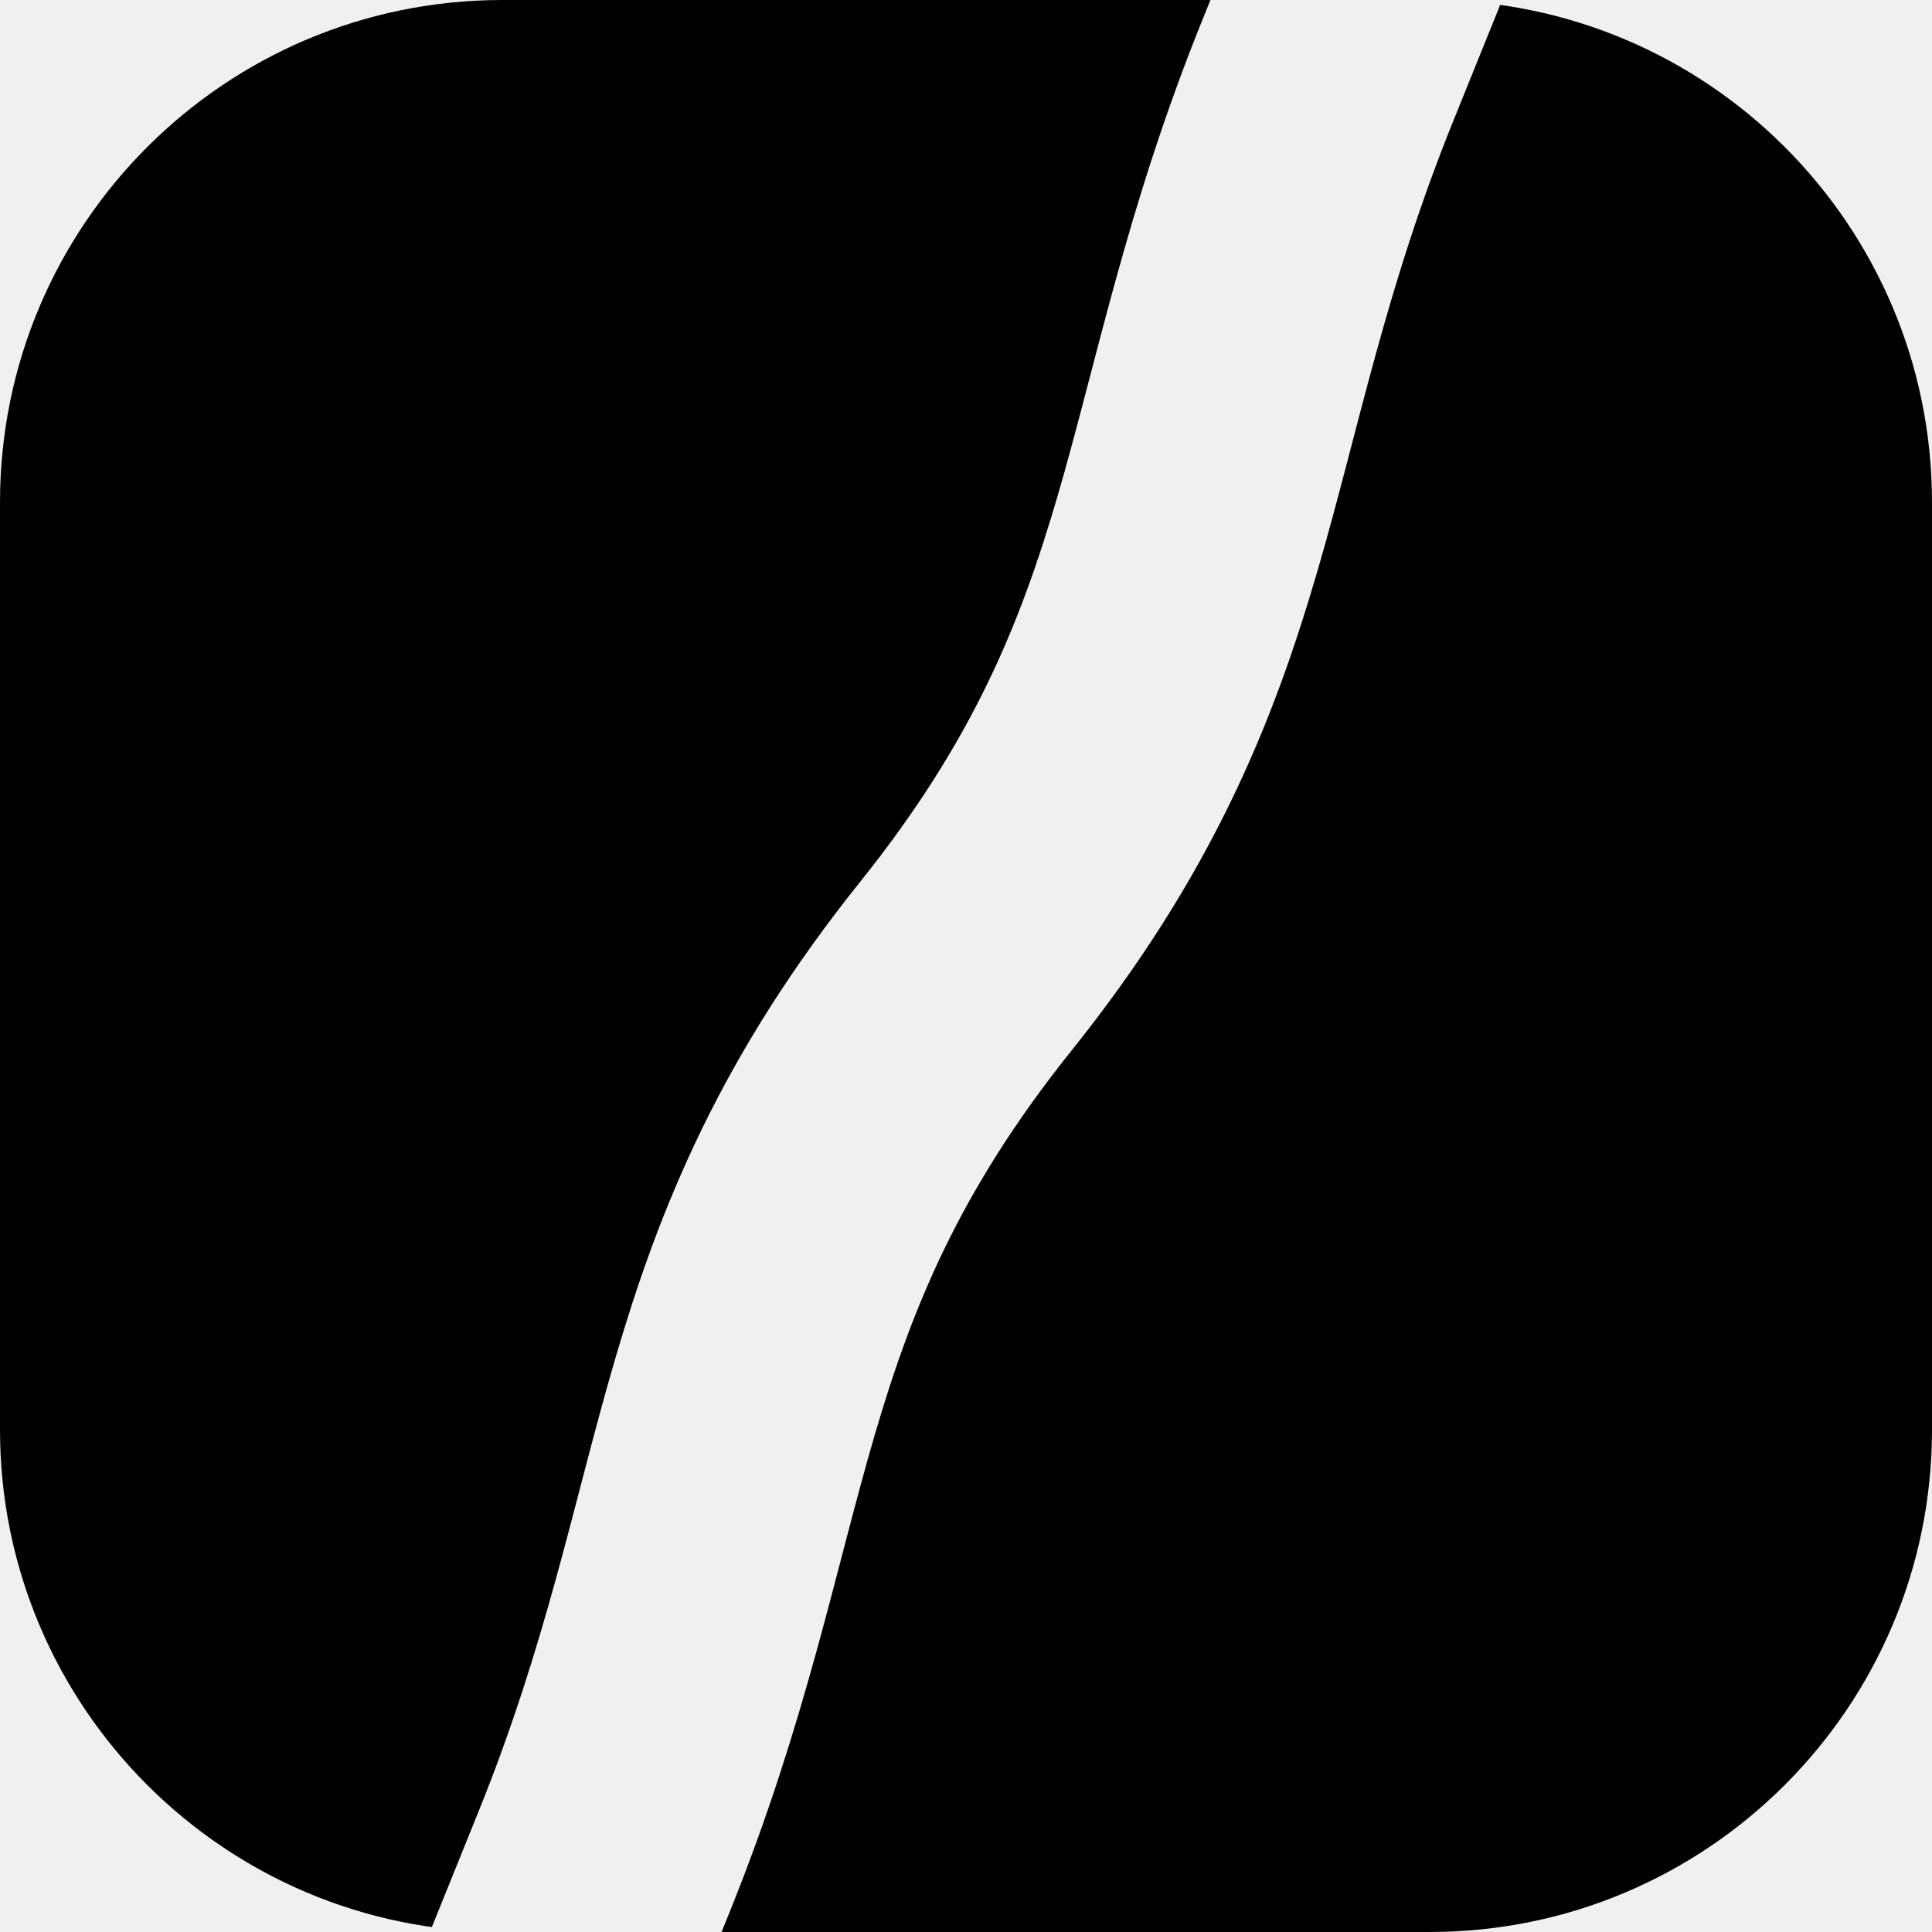
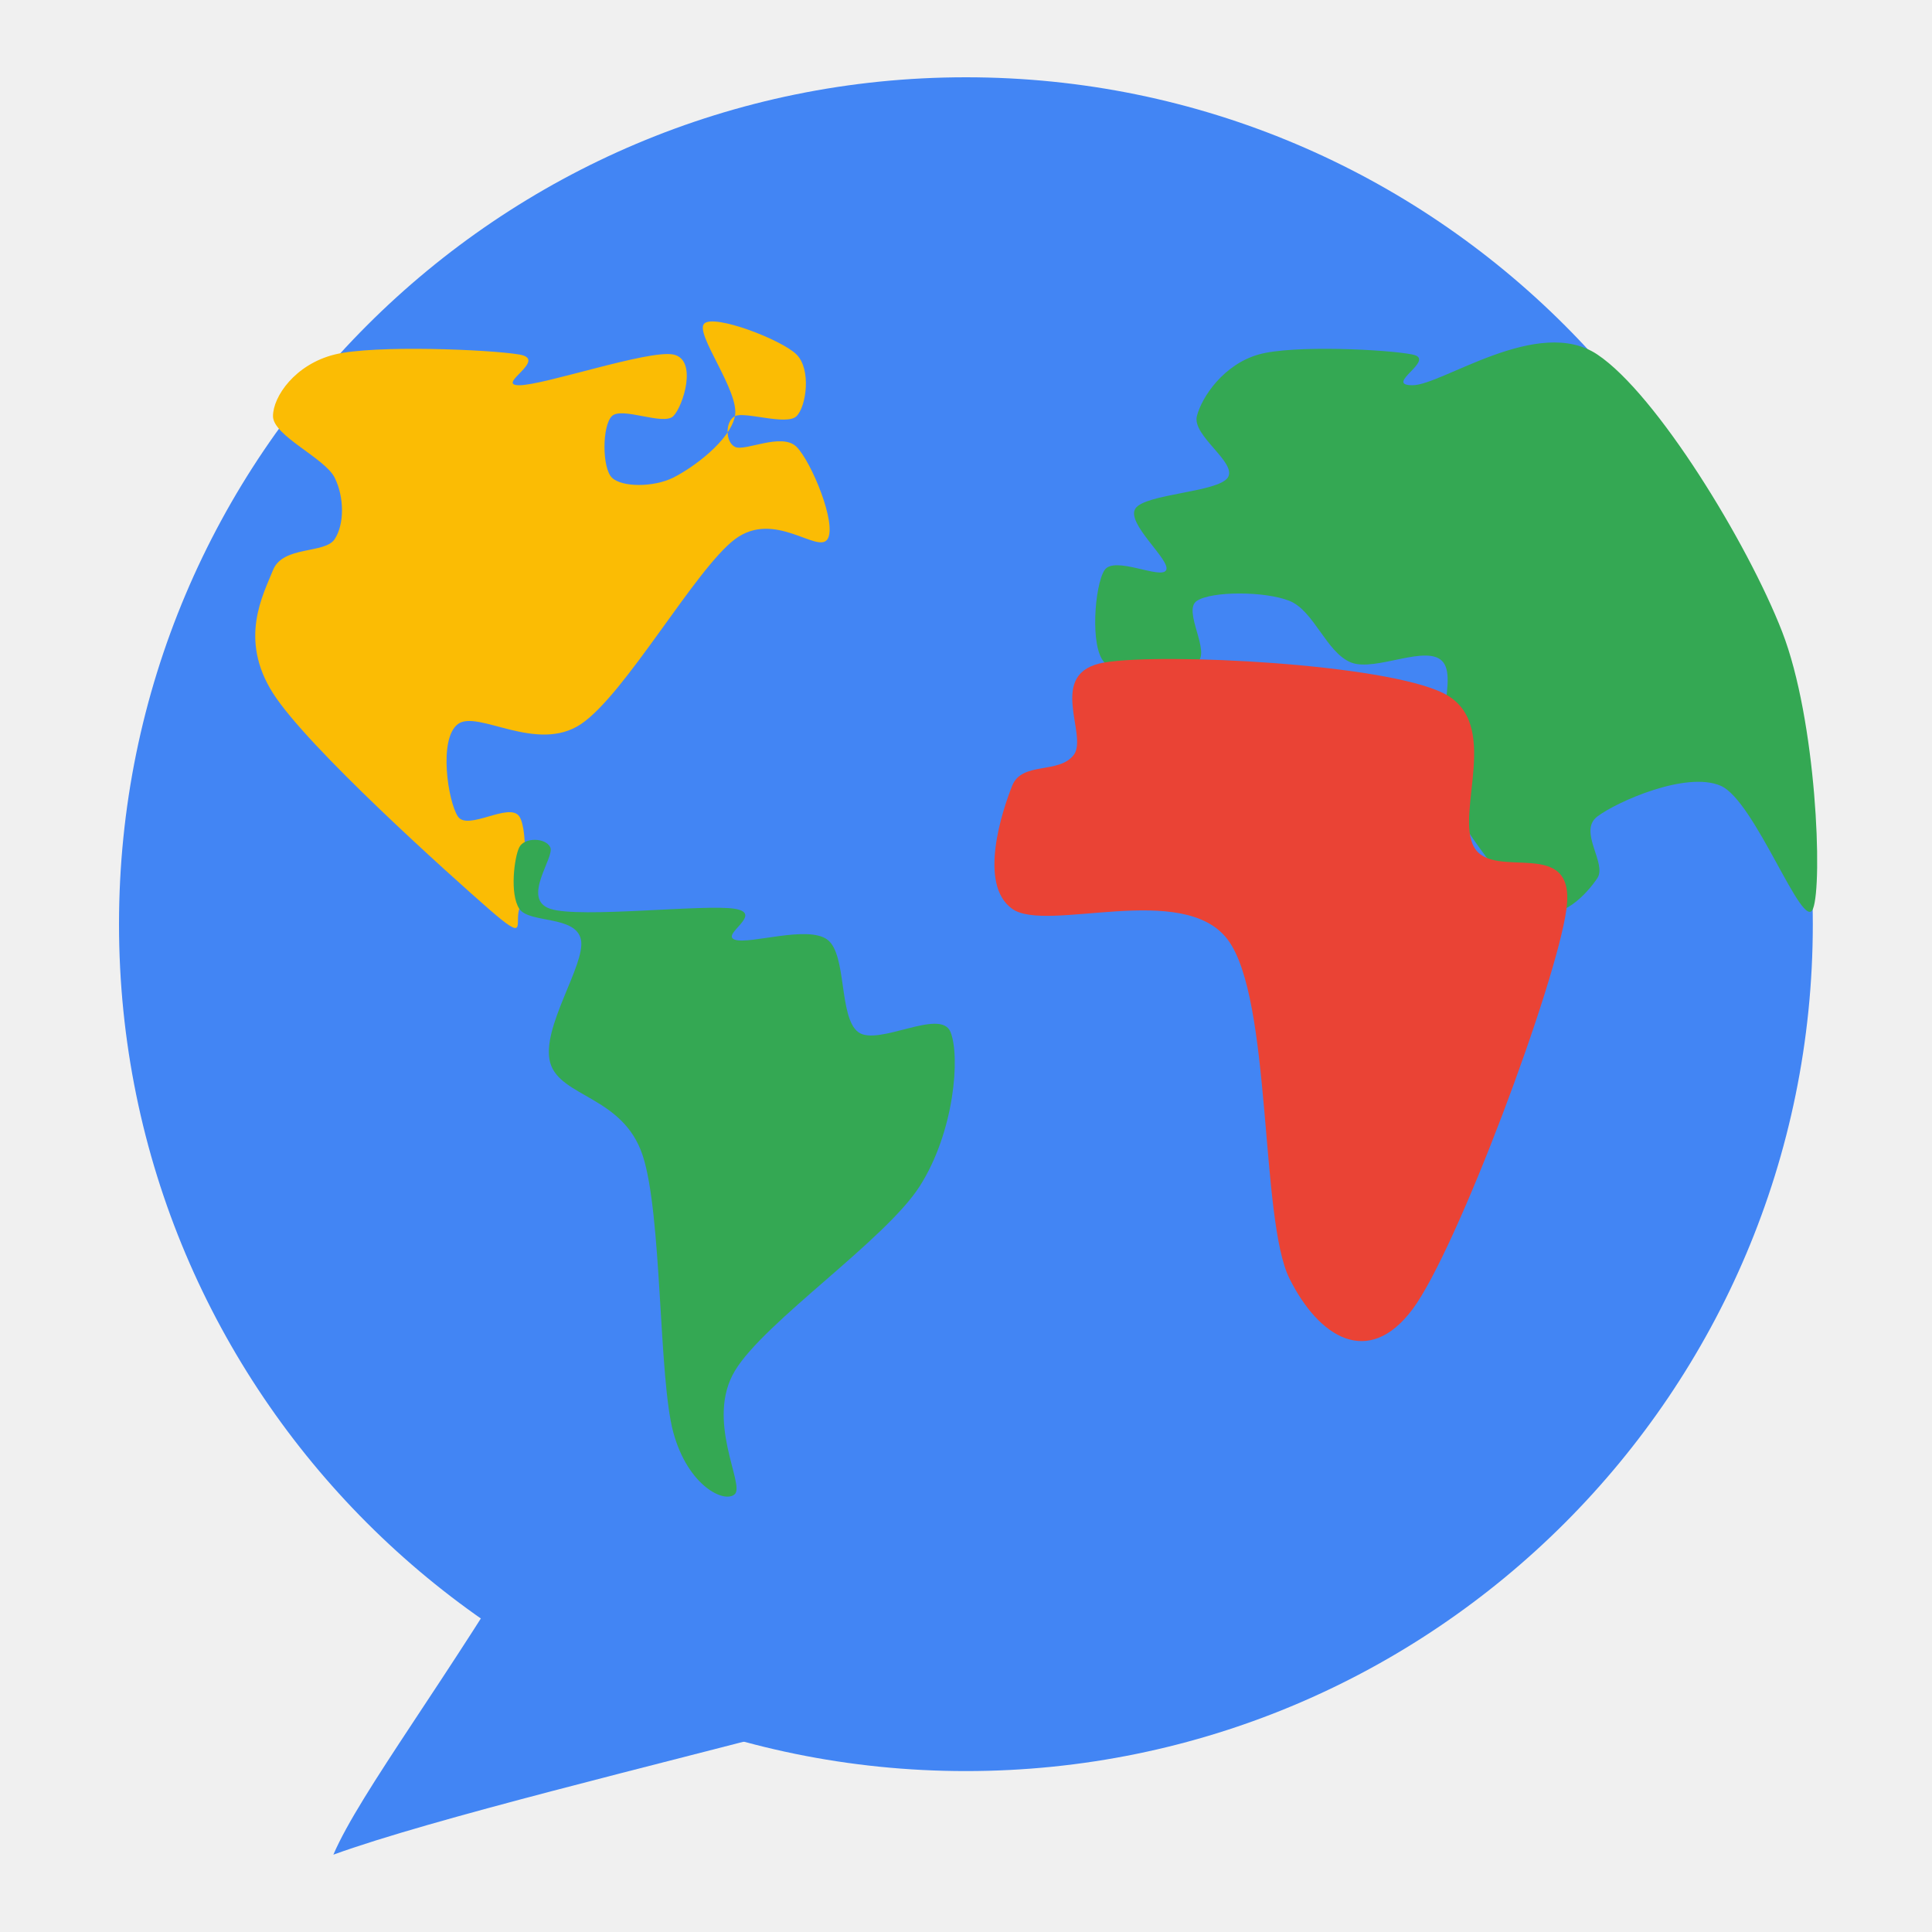
<svg xmlns="http://www.w3.org/2000/svg" viewBox="0 0 100 100" width="100" height="100">
-   <mask id="seam">
-     <rect width="100" height="100" fill="#fff" />
-     <path d="M 50 -20 L 50 0 C 50 20 56 30 50 50 C 44 70 50 80 50 100 L 50 120" transform="rotate(22 50 50)" fill="none" stroke="#000" stroke-width="14" />
-   </mask>
-   <path d="M 26 0 H 74 A 26 26 0 0 1 100 26 V 74 A 26 26 0 0 1 74 100 H 26            A 26 26 0 0 1 0 74 V 26 A 26 26 0 0 1 26 0 Z" fill="currentColor" mask="url(#seam)" />
+   <g transform="translate(6.16 4.00) scale(0.9246)">
+     <circle cx="47.41" cy="47.41" r="47.41" fill="#4285F4" />
+     <path fill="#4285F4" d="M 23.5 81 C 18.5 89.5 13.5 96 12 99.5 C 17.5 97.5 30 94.5 39.5 92 Z" />
+     <path fill="#FBBC04" d="M 32.76 13.79 C 33.31 13.24 37.10 14.69 37.93 15.52 C 38.76 16.35 38.48 18.42 37.93 18.97 C 37.38 19.52 35.03 18.69 34.48 18.97 C 33.93 19.25 33.93 20.41 34.48 20.69 C 35.03 20.97 37.10 19.86 37.93 20.69 C 38.76 21.52 40.21 25.03 39.66 25.86 C 39.11 26.69 36.69 24.20 34.48 25.86 C 32.27 27.52 28.34 34.55 25.86 36.21 C 23.38 37.87 20.07 35.38 18.97 36.21 C 17.87 37.04 18.42 40.55 18.97 41.38 C 19.52 42.21 21.86 40.55 22.41 41.38 C 22.96 42.21 22.69 45.72 22.41 46.55 C 22.13 47.38 22.90 48.48 20.69 46.55 C 18.48 44.62 10.55 37.51 8.62 34.48 C 6.69 31.45 8.07 28.97 8.62 27.59 C 9.17 26.21 11.52 26.69 12.07 25.86 C 12.62 25.03 12.62 23.51 12.07 22.41 C 11.52 21.31 8.62 20.07 8.62 18.97 C 8.62 17.87 9.86 16.07 12.07 15.52 C 14.28 14.97 20.76 15.24 22.41 15.52 C 24.06 15.80 21.03 17.24 22.41 17.24 C 23.79 17.24 29.65 15.24 31.03 15.52 C 32.41 15.80 31.58 18.42 31.03 18.97 C 30.48 19.52 28.14 18.42 27.59 18.97 C 27.04 19.52 27.04 21.86 27.59 22.41 C 28.14 22.96 29.93 22.96 31.03 22.41 C 32.13 21.86 34.20 20.35 34.48 18.97 C 34.76 17.59 32.21 14.34 32.76 13.79 Z" />
+     <path fill="#34A853" d="M 63.79 15.52 C 65.72 14.97 71.03 15.24 72.41 15.52 C 73.79 15.80 70.75 17.24 72.41 17.24 C 74.07 17.24 79.45 13.31 82.76 15.52 C 86.07 17.73 91.17 26.07 93.1 31.03 C 95.03 35.99 95.38 45.17 94.83 46.55 C 94.28 47.93 91.59 40.49 89.66 39.66 C 87.73 38.83 83.86 40.55 82.76 41.38 C 81.66 42.21 83.31 44.00 82.76 44.83 C 82.21 45.66 80.69 47.38 79.31 46.55 C 77.93 45.72 74.97 41.87 74.14 39.66 C 73.31 37.45 74.97 33.86 74.14 32.76 C 73.31 31.66 70.35 33.31 68.97 32.76 C 67.59 32.21 66.90 29.86 65.52 29.31 C 64.14 28.76 61.17 28.76 60.34 29.31 C 59.51 29.86 61.17 32.21 60.34 32.76 C 59.51 33.31 56.00 33.59 55.17 32.76 C 54.34 31.93 54.62 28.42 55.17 27.59 C 55.72 26.76 58.34 28.14 58.62 27.59 C 58.90 27.04 56.35 24.97 56.9 24.14 C 57.45 23.31 61.52 23.24 62.07 22.41 C 62.62 21.58 60.06 20.07 60.34 18.97 C 60.62 17.87 61.86 16.07 63.79 15.52 Z" />
+     <path fill="#34A853" d="M 22.41 43.1 C 22.69 42.55 23.86 42.55 24.14 43.1 C 24.42 43.65 22.49 46.00 24.14 46.55 C 25.79 47.10 32.83 46.27 34.48 46.55 C 36.13 46.83 33.65 48.00 34.48 48.28 C 35.31 48.56 38.56 47.45 39.66 48.28 C 40.76 49.11 40.28 52.62 41.38 53.45 C 42.48 54.28 46.00 52.07 46.55 53.45 C 47.10 54.83 46.76 59.04 44.83 62.07 C 42.90 65.10 36.14 69.65 34.48 72.41 C 32.82 75.17 35.03 78.76 34.48 79.31 C 33.93 79.86 31.86 78.90 31.03 75.86 C 30.20 72.82 30.41 63.65 29.31 60.34 C 28.21 57.03 24.69 57.10 24.14 55.17 C 23.59 53.24 26.14 49.66 25.86 48.28 C 25.58 46.90 22.96 47.38 22.41 46.55 C 21.86 45.72 22.13 43.65 22.41 43.1 Z" />
+     <path fill="#EA4335" d="M 55.17 32.76 C 58.48 32.21 70.83 32.83 74.14 34.48 C 77.45 36.13 74.76 41.17 75.86 43.1 C 76.96 45.03 81.58 42.41 81.03 46.55 C 80.48 50.69 74.89 65.66 72.41 68.97 C 69.93 72.28 67.17 70.55 65.52 67.24 C 63.87 63.93 64.55 51.59 62.07 48.28 C 59.59 44.97 51.93 47.93 50 46.55 C 48.07 45.17 49.45 41.04 50 39.66 C 50.55 38.28 52.62 39.03 53.45 37.93 C 54.28 36.83 51.86 33.31 55.17 32.76 Z" />
+   </g>
</svg>
